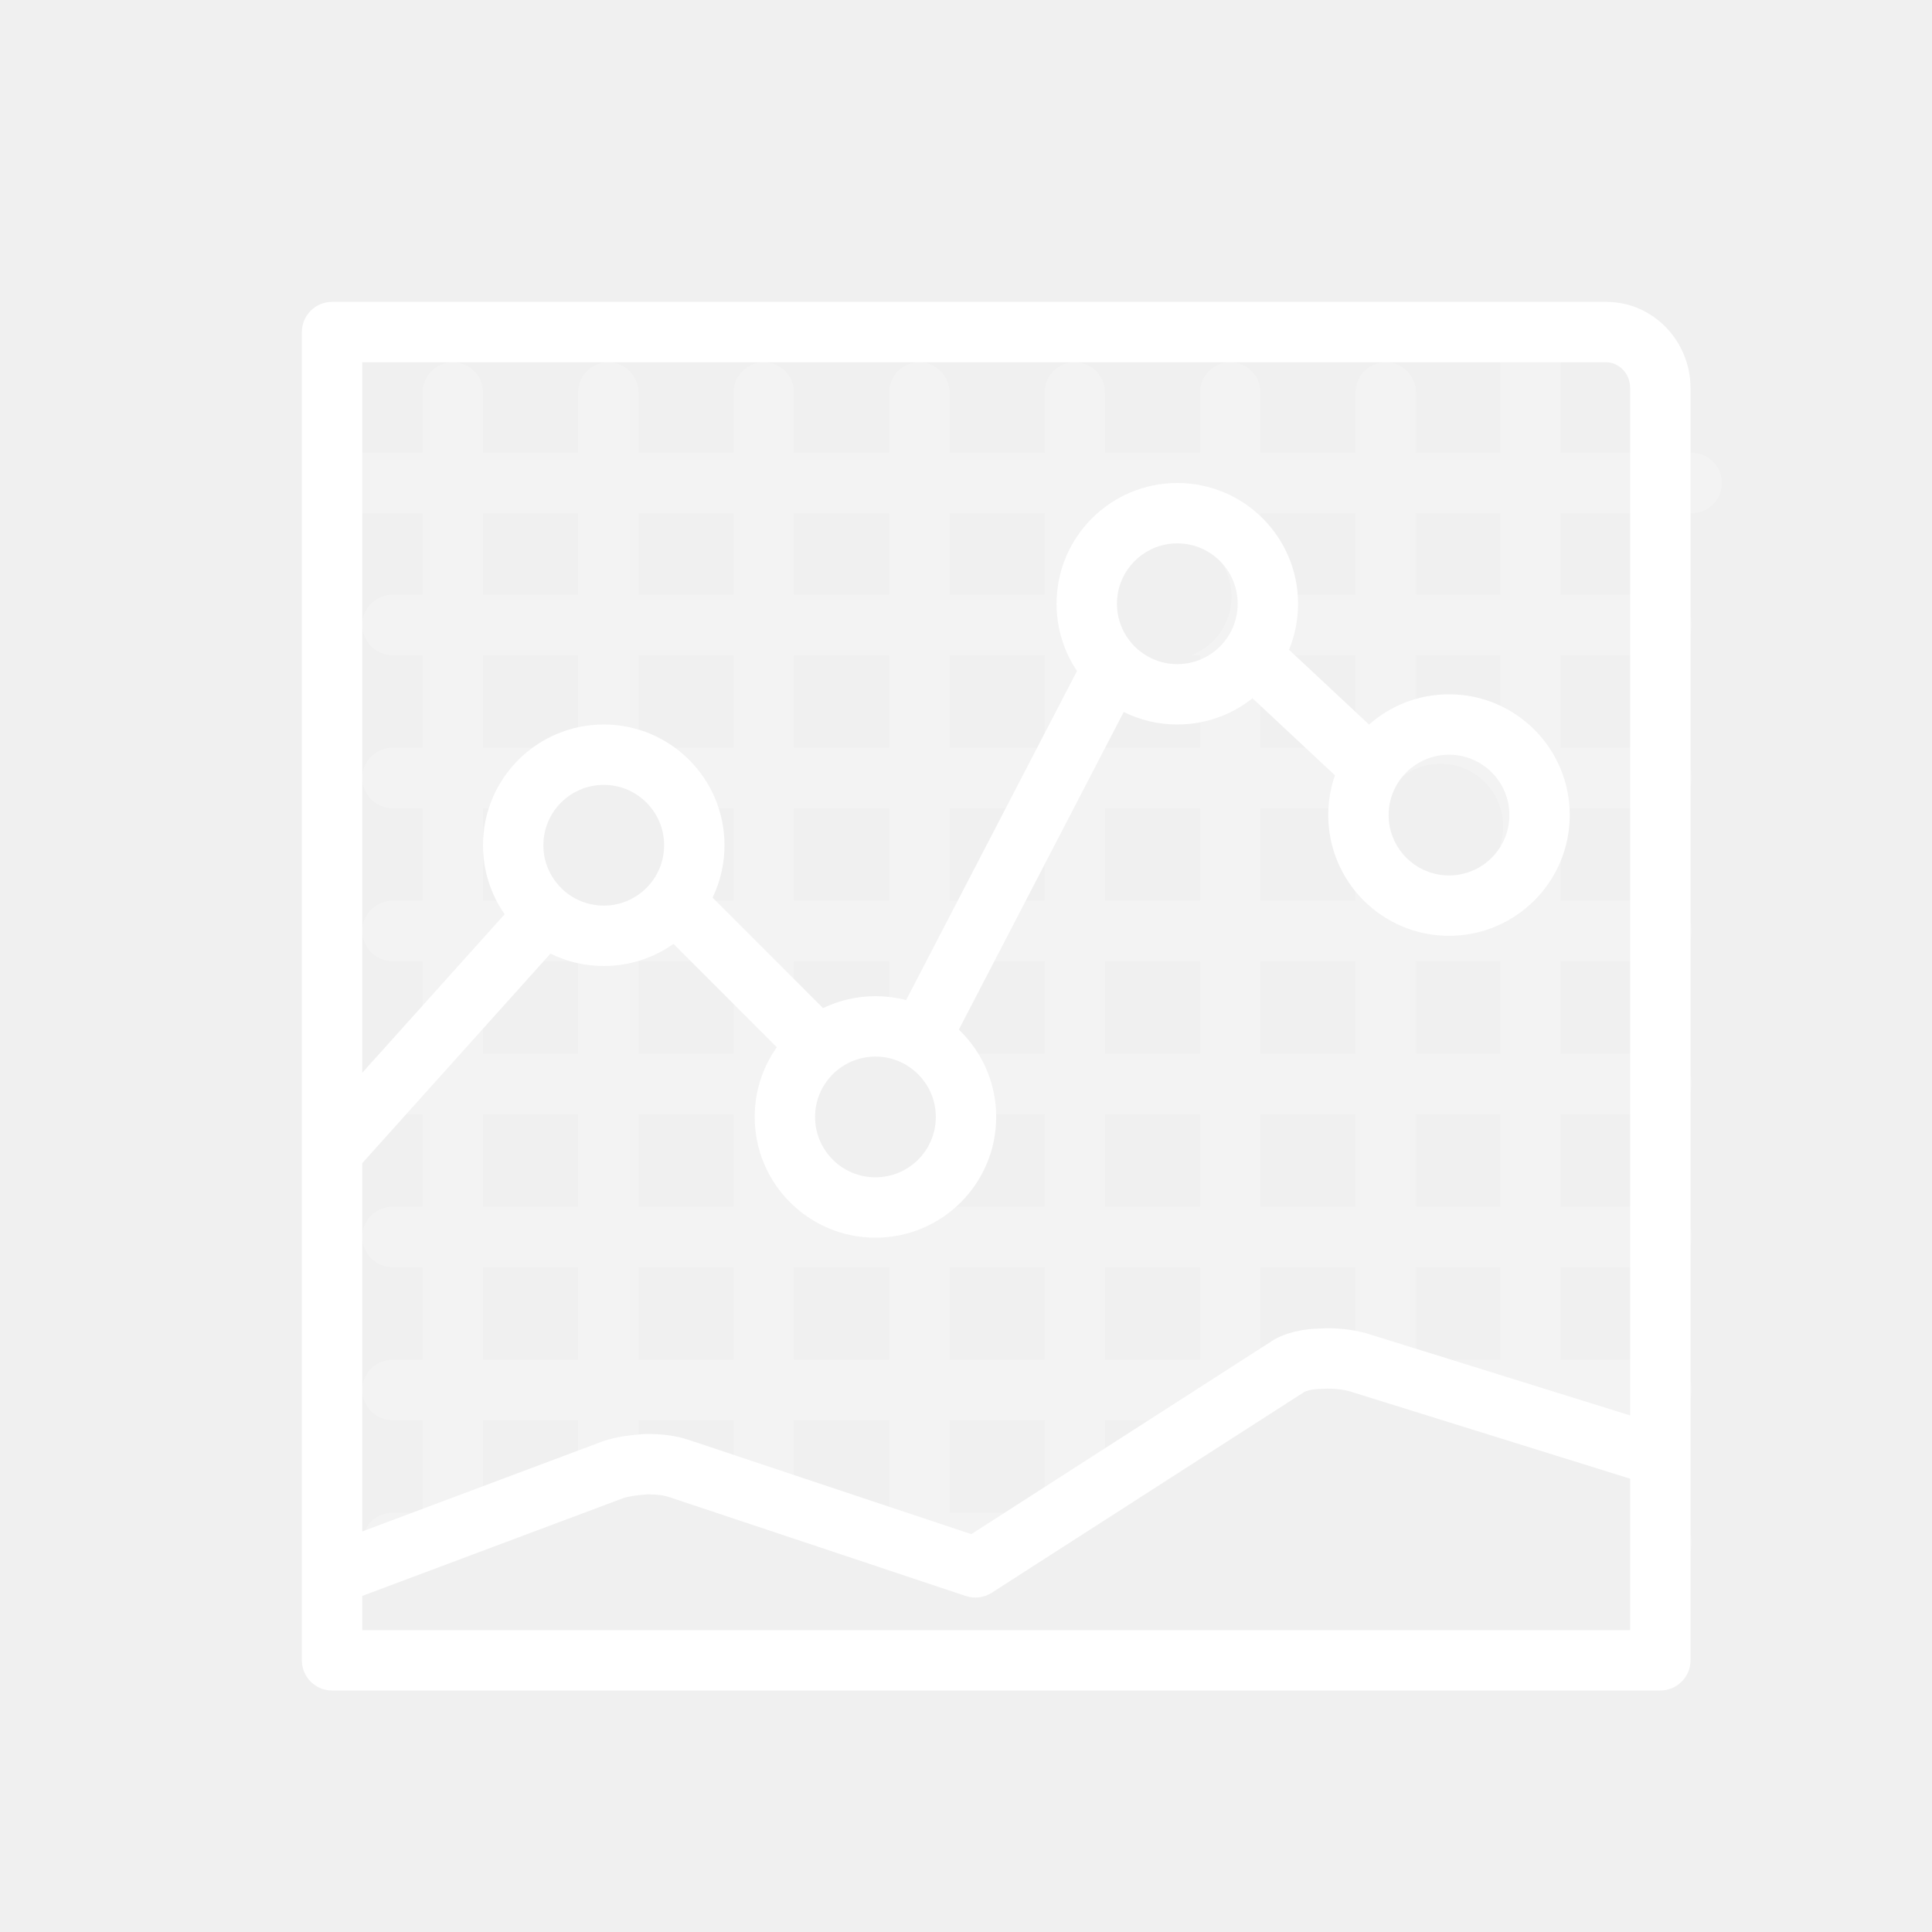
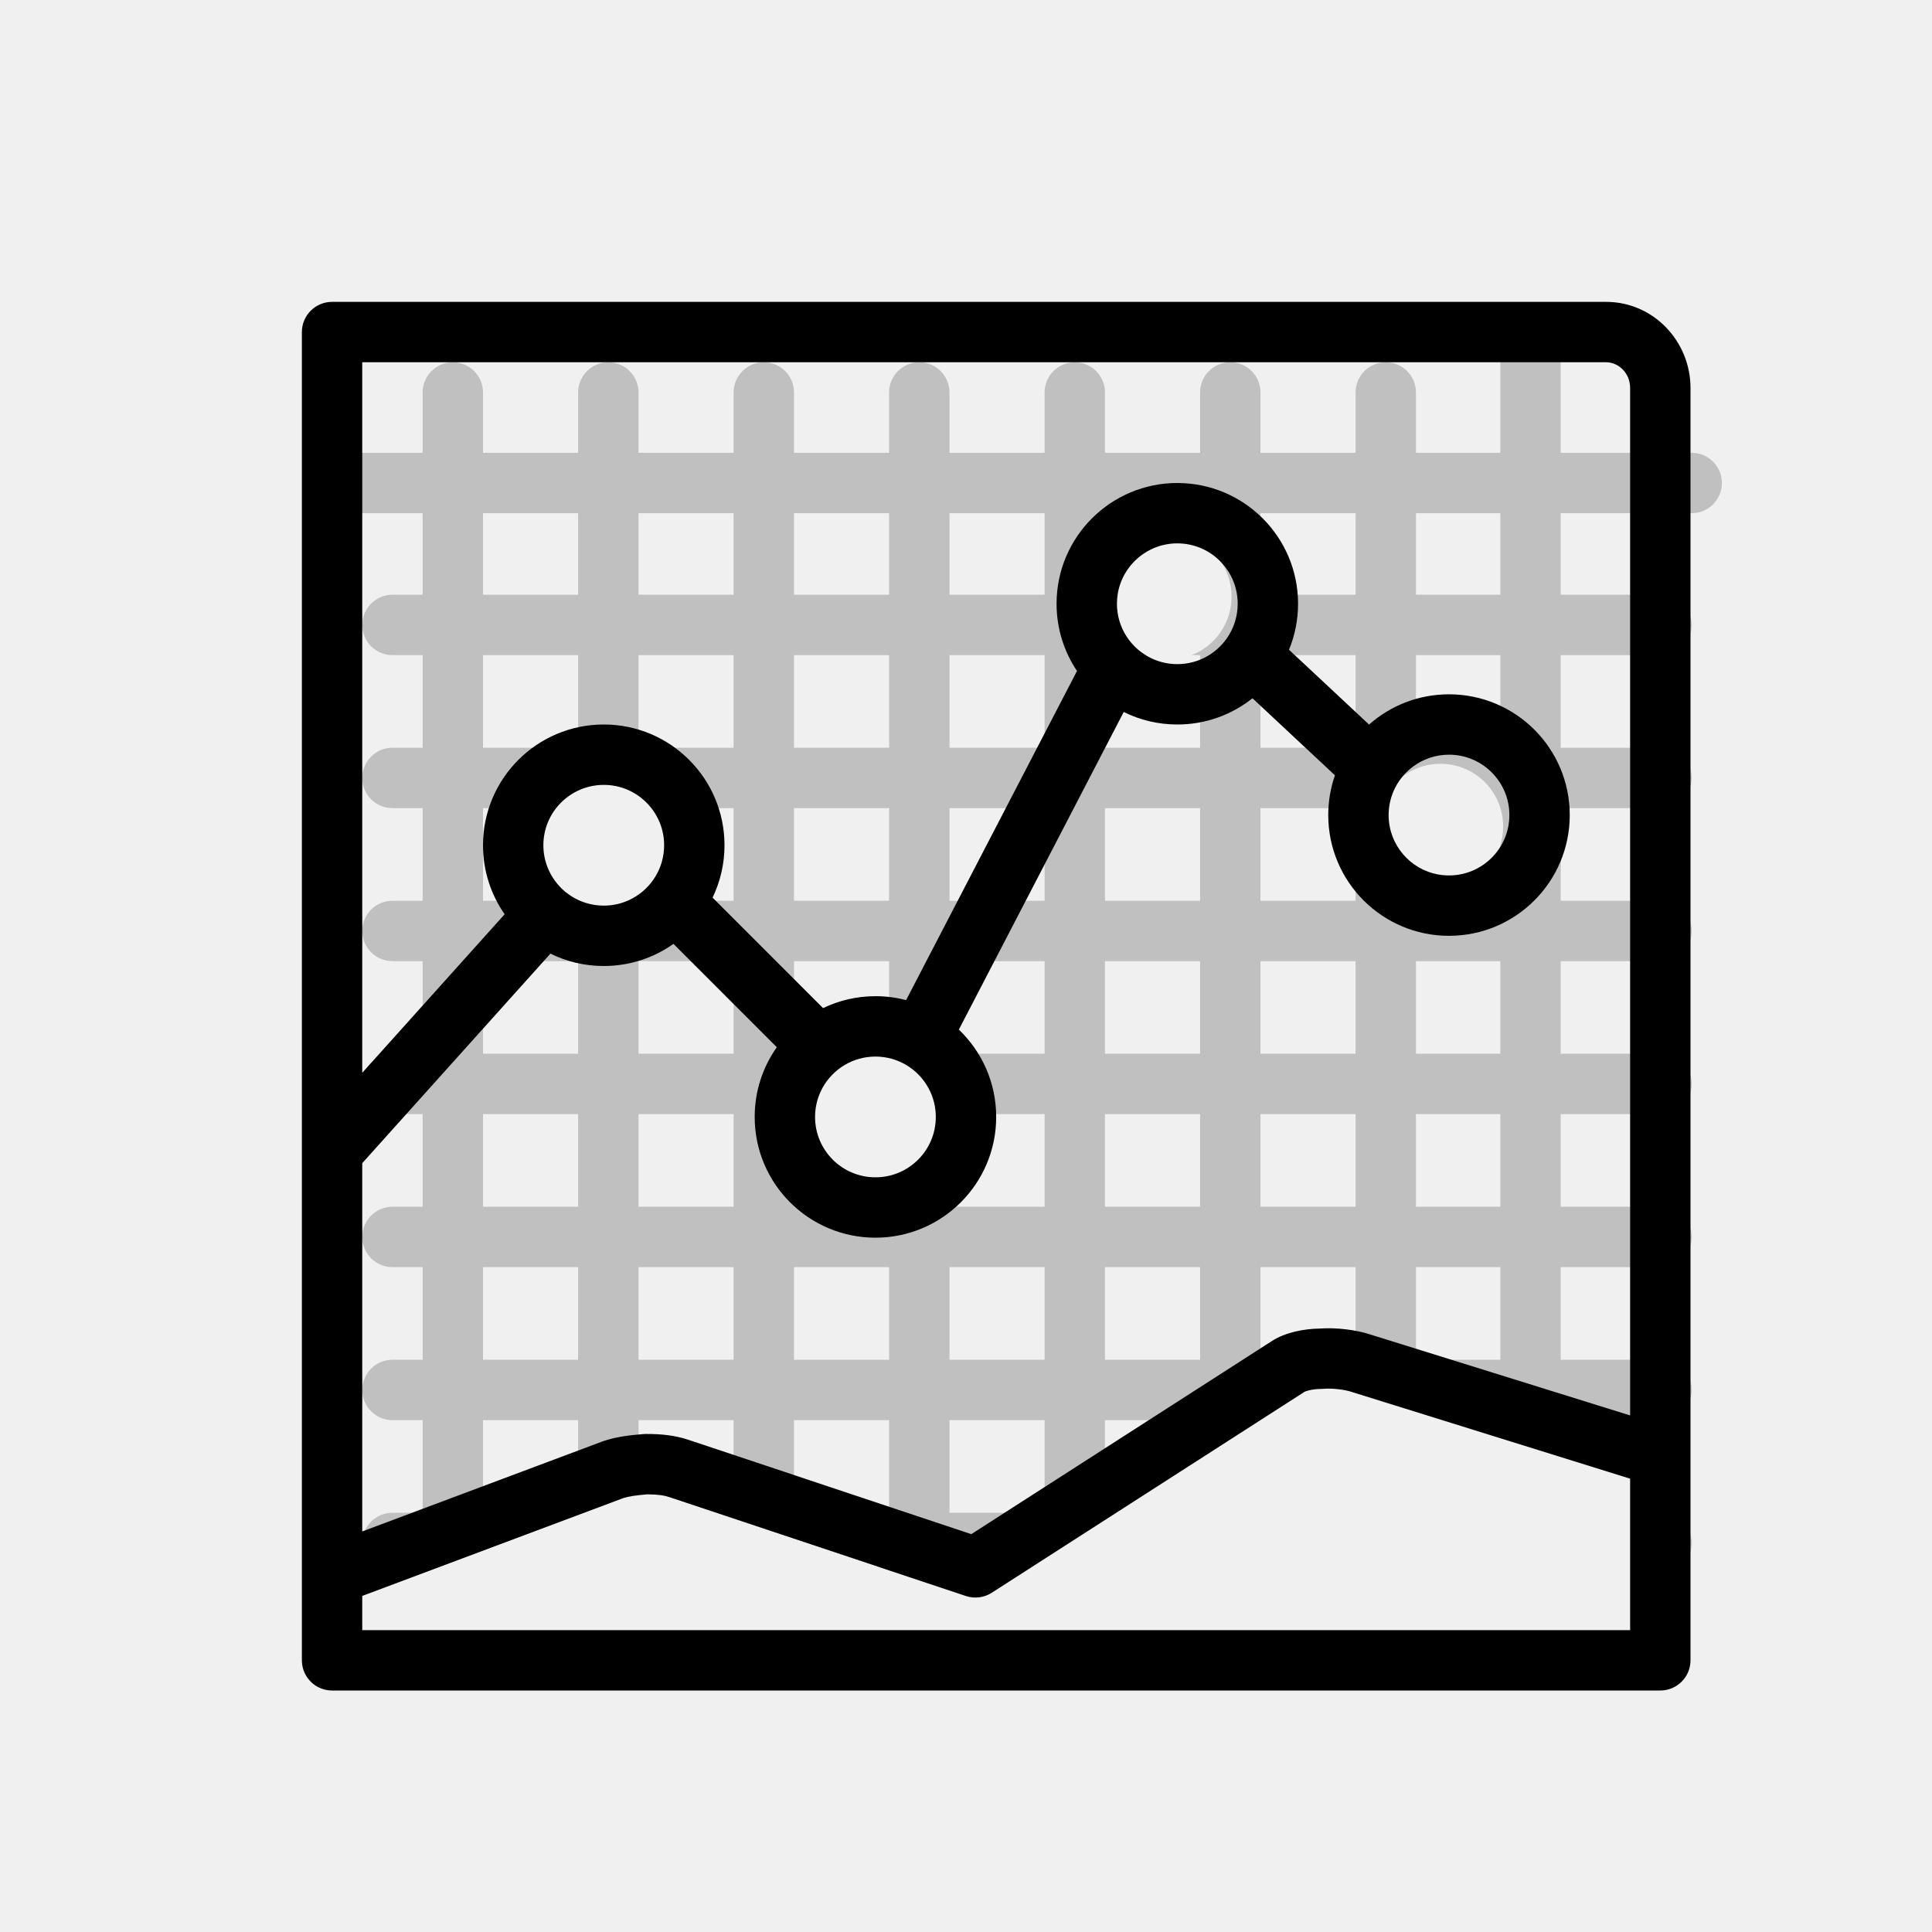
<svg xmlns="http://www.w3.org/2000/svg" viewBox="0 0 64 64">
  <g fill="none" fill-rule="evenodd">
-     <path fill="#FFF" d="M51.7,12 C51.7,11.448 51.252,11 50.7,11 C50.148,11 49.7,11.448 49.7,12 L49.7,15 L46.905,15 L46.905,13 C46.905,12.448 46.458,12 45.905,12 C45.353,12 44.905,12.448 44.905,13 L44.905,15 L41.755,15 L41.755,13 C41.755,12.448 41.307,12 40.755,12 C40.202,12 39.755,12.448 39.755,13 L39.755,15 L36.604,15 L36.604,13 C36.604,12.448 36.156,12 35.604,12 C35.051,12 34.604,12.448 34.604,13 L34.604,15 L31.453,15 L31.453,13 C31.453,12.448 31.005,12 30.453,12 C29.9,12 29.453,12.448 29.453,13 L29.453,15 L26.302,15 L26.302,13 C26.302,12.448 25.854,12 25.302,12 C24.75,12 24.302,12.448 24.302,13 L24.302,15 L21.151,15 L21.151,13 C21.151,12.448 20.703,12 20.151,12 C19.599,12 19.151,12.448 19.151,13 L19.151,15 L16,15 L16,13 C16,12.448 15.552,12 15,12 C14.448,12 14,12.448 14,13 L14,15 L12,15 C11.448,15 11,15.448 11,16 C11,16.552 11.448,17 12,17 L14,17 L14,19.702 L13,19.702 C12.448,19.702 12,20.15 12,20.702 C12,21.254 12.448,21.702 13,21.702 L14,21.702 L14,24.77 L13,24.77 C12.448,24.77 12,25.218 12,25.77 C12,26.323 12.448,26.77 13,26.77 L14,26.77 L14,29.839 L13,29.839 C12.448,29.839 12,30.286 12,30.839 C12,31.391 12.448,31.839 13,31.839 L14,31.839 L14,34.907 L13,34.907 C12.448,34.907 12,35.355 12,35.907 C12,36.459 12.448,36.907 13,36.907 L14,36.907 L14,39.975 L13,39.975 C12.448,39.975 12,40.423 12,40.975 C12,41.528 12.448,41.975 13,41.975 L14,41.975 L14,45.044 L13,45.044 C12.448,45.044 12,45.491 12,46.044 C12,46.596 12.448,47.044 13,47.044 L14,47.044 L14,50.112 L13,50.112 C12.448,50.112 12,50.56 12,51.112 C12,51.239 12.024,51.361 12.067,51.474 L16.069,50.112 L16,50.112 L16,47.044 L19.151,47.044 L19.151,49.063 L20.27,48.683 C20.542,48.6 20.814,48.564 21.151,48.535 L21.151,47.044 L24.302,47.044 L24.302,49.217 L26.302,49.822 L26.302,47.044 L29.453,47.044 L29.453,50.112 L27.259,50.112 L32.158,51.595 L36.604,49.002 L36.604,47.044 L39.755,47.044 L39.755,47.164 L42.425,45.607 C42.641,45.476 43.074,45.378 43.506,45.378 C43.938,45.345 44.479,45.41 44.803,45.509 L51.7,47.459 L51.7,47.044 L55.04,47.044 C55.593,47.044 56.04,46.596 56.04,46.044 C56.04,45.491 55.593,45.044 55.04,45.044 L51.7,45.044 L51.7,41.975 L55.04,41.975 C55.593,41.975 56.04,41.528 56.04,40.975 C56.04,40.423 55.593,39.975 55.04,39.975 L51.7,39.975 L51.7,36.907 L55.04,36.907 C55.593,36.907 56.04,36.459 56.04,35.907 C56.04,35.355 55.593,34.907 55.04,34.907 L51.7,34.907 L51.7,31.839 L55.04,31.839 C55.593,31.839 56.04,31.391 56.04,30.839 C56.04,30.286 55.593,29.839 55.04,29.839 L51.7,29.839 L51.7,26.77 L55.04,26.77 C55.593,26.77 56.04,26.323 56.04,25.77 C56.04,25.218 55.593,24.77 55.04,24.77 L51.7,24.77 L51.7,21.702 L55.04,21.702 C55.593,21.702 56.04,21.254 56.04,20.702 C56.04,20.15 55.593,19.702 55.04,19.702 L51.7,19.702 L51.7,17 L56.04,17 C56.593,17 57.04,16.552 57.04,16 C57.04,15.448 56.593,15 56.04,15 L51.7,15 L51.7,12 Z M54.638,50.112 L54.638,52.112 L55.04,52.112 C55.593,52.112 56.04,51.664 56.04,51.112 C56.04,50.56 55.593,50.112 55.04,50.112 L54.638,50.112 Z M16,19.702 L16,17 L19.151,17 L19.151,19.702 L16,19.702 Z M16,24.77 L16,21.702 L19.151,21.702 L19.151,24.77 L16,24.77 Z M16,29.839 L16,26.77 L18.417,26.77 C18.797,26.296 19.382,25.993 20.037,25.993 C20.692,25.993 21.276,26.296 21.657,26.77 L24.302,26.77 L24.302,29.839 L21.151,29.839 L21.151,29.821 C20.829,30.026 20.447,30.145 20.037,30.145 C19.639,30.145 19.267,30.033 18.951,29.839 L16,29.839 Z M16,34.907 L16,31.839 L19.151,31.839 L19.151,34.907 L16,34.907 Z M16,39.975 L16,36.907 L19.151,36.907 L19.151,39.975 L16,39.975 Z M16,45.044 L16,41.975 L19.151,41.975 L19.151,45.044 L16,45.044 Z M21.151,45.044 L24.302,45.044 L24.302,41.975 L21.151,41.975 L21.151,45.044 Z M21.151,39.975 L24.302,39.975 L24.302,36.907 L21.151,36.907 L21.151,39.975 Z M21.151,34.907 L24.302,34.907 L24.302,31.839 L21.151,31.839 L21.151,34.907 Z M21.151,24.77 L24.302,24.77 L24.302,21.702 L21.151,21.702 L21.151,24.77 Z M21.151,19.702 L24.302,19.702 L24.302,17 L21.151,17 L21.151,19.702 Z M26.302,19.702 L26.302,17 L29.453,17 L29.453,19.702 L26.302,19.702 Z M26.302,24.77 L26.302,21.702 L29.453,21.702 L29.453,24.77 L26.302,24.77 Z M26.302,29.839 L26.302,26.77 L29.453,26.77 L29.453,29.839 L26.302,29.839 Z M26.302,34.907 L26.302,31.839 L29.453,31.839 L29.453,34.907 L26.302,34.907 Z M26.302,39.975 L26.302,36.907 L26.963,36.907 C27.044,35.834 27.94,34.989 29.033,34.989 C30.18,34.989 31.109,35.918 31.109,37.065 C31.109,38.068 30.398,38.904 29.453,39.099 L29.453,39.975 L26.302,39.975 Z M26.302,45.044 L26.302,41.975 L29.453,41.975 L29.453,45.044 L26.302,45.044 Z M31.453,50.112 L34.604,50.112 L34.604,47.044 L31.453,47.044 L31.453,50.112 Z M31.453,45.044 L34.604,45.044 L34.604,41.975 L31.453,41.975 L31.453,45.044 Z M31.453,39.975 L34.604,39.975 L34.604,36.907 L31.453,36.907 L31.453,39.975 Z M31.453,34.907 L34.604,34.907 L34.604,31.839 L31.453,31.839 L31.453,34.907 Z M31.453,29.839 L34.604,29.839 L34.604,26.77 L31.453,26.77 L31.453,29.839 Z M31.453,24.77 L34.604,24.77 L34.604,21.702 L31.453,21.702 L31.453,24.77 Z M31.453,19.702 L34.604,19.702 L34.604,17 L31.453,17 L31.453,19.702 Z M36.604,19.702 L36.604,17 L39.755,17 L39.755,17.963 C40.378,18.322 40.797,18.994 40.797,19.764 C40.797,20.648 40.246,21.402 39.469,21.702 L39.755,21.702 L39.755,24.77 L36.604,24.77 L36.604,21.702 L37.974,21.702 C37.197,21.402 36.645,20.648 36.645,19.764 C36.645,19.744 36.646,19.723 36.646,19.702 L36.604,19.702 Z M36.604,29.839 L36.604,26.77 L39.755,26.77 L39.755,29.839 L36.604,29.839 Z M36.604,34.907 L36.604,31.839 L39.755,31.839 L39.755,34.907 L36.604,34.907 Z M36.604,39.975 L36.604,36.907 L39.755,36.907 L39.755,39.975 L36.604,39.975 Z M36.604,45.044 L36.604,41.975 L39.755,41.975 L39.755,45.044 L36.604,45.044 Z M41.755,45.044 L44.905,45.044 L44.905,41.975 L41.755,41.975 L41.755,45.044 Z M41.755,39.975 L44.905,39.975 L44.905,36.907 L41.755,36.907 L41.755,39.975 Z M41.755,34.907 L44.905,34.907 L44.905,31.839 L41.755,31.839 L41.755,34.907 Z M41.755,29.839 L44.905,29.839 L44.905,26.77 L41.755,26.77 L41.755,29.839 Z M41.755,24.77 L44.905,24.77 L44.905,21.702 L41.755,21.702 L41.755,24.77 Z M41.755,19.702 L44.905,19.702 L44.905,17 L41.755,17 L41.755,19.702 Z M46.905,19.702 L46.905,17 L49.7,17 L49.7,19.702 L46.905,19.702 Z M46.905,24.77 L46.905,21.702 L49.7,21.702 L49.7,24.77 L46.905,24.77 Z M49.7,27.995 C49.761,27.799 49.794,27.592 49.794,27.377 C49.794,26.23 48.864,25.301 47.718,25.301 C46.571,25.301 45.642,26.23 45.642,27.377 C45.642,28.235 46.163,28.972 46.905,29.288 L46.905,29.839 L49.7,29.839 L49.7,27.995 Z M46.905,34.907 L46.905,31.839 L49.7,31.839 L49.7,34.907 L46.905,34.907 Z M46.905,39.975 L46.905,36.907 L49.7,36.907 L49.7,39.975 L46.905,39.975 Z M46.905,45.044 L46.905,41.975 L49.7,41.975 L49.7,45.044 L46.905,45.044 Z" opacity=".2" />
-     <path fill="#FFF" d="M10,11 C10,10.448 10.448,10 11,10 L53.206,10 C54.775,10 56,11.31 56,12.851 L56,48.247 L56,55 C56,55.552 55.552,56 55,56 L11,56 C10.586,56 10.23,55.748 10.079,55.389 C10.032,55.279 10.004,55.158 10.001,55.032 L10,55.013 L10,55 L10,52.174 L10,11 Z M54,12.851 L54,46.888 L45.38,44.203 C44.933,44.056 44.279,43.97 43.724,44.01 C43.194,44.016 42.562,44.141 42.129,44.426 L32.175,50.821 L22.812,47.698 C22.344,47.542 21.899,47.502 21.405,47.502 C21.377,47.502 21.349,47.503 21.322,47.505 C20.887,47.541 20.451,47.584 19.998,47.735 C19.986,47.739 19.975,47.743 19.963,47.747 L12,50.731 L12,38.531 L18.234,31.59 C18.767,31.853 19.366,32 20,32 C20.86,32 21.657,31.729 22.309,31.267 L25.733,34.691 C25.271,35.343 25,36.14 25,37 C25,39.209 26.791,41 29,41 C31.209,41 33,39.209 33,37 C33,35.862 32.525,34.836 31.763,34.107 L37.225,23.585 C37.76,23.851 38.362,24 39,24 C39.941,24 40.807,23.675 41.49,23.131 L44.222,25.683 C44.078,26.095 44,26.538 44,27 C44,29.209 45.791,31 48,31 C50.209,31 52,29.209 52,27 C52,24.791 50.209,23 48,23 C46.985,23 46.058,23.378 45.352,24.002 L42.7,21.524 C42.893,21.054 43,20.54 43,20 C43,17.791 41.209,16 39,16 C36.791,16 35,17.791 35,20 C35,20.824 35.249,21.59 35.677,22.227 L30.016,33.13 C29.692,33.045 29.351,33 29,33 C28.378,33 27.79,33.142 27.265,33.395 L23.605,29.735 C23.858,29.21 24,28.622 24,28 C24,25.791 22.209,24 20,24 C17.791,24 16,25.791 16,28 C16,28.85 16.265,29.638 16.717,30.286 L12,35.538 L12,12 L53.206,12 C53.611,12 54,12.355 54,12.851 Z M12,54 L12,52.867 L20.646,49.627 C20.837,49.566 21.047,49.536 21.445,49.502 C21.799,49.504 21.999,49.536 22.179,49.596 L31.996,52.87 C32.283,52.965 32.598,52.926 32.853,52.762 L43.215,46.105 L43.218,46.104 C43.222,46.102 43.229,46.099 43.24,46.094 C43.269,46.083 43.313,46.069 43.37,46.055 C43.486,46.027 43.626,46.01 43.765,46.01 C43.793,46.01 43.821,46.008 43.848,46.006 C44.153,45.981 44.562,46.038 44.758,46.104 L44.777,46.11 L54,48.983 L54,54 L12,54 Z M39,18 C38.01,18 37.187,18.72 37.028,19.665 C37.01,19.774 37,19.886 37,20 C37,20.799 37.469,21.489 38.147,21.809 C38.406,21.932 38.695,22 39,22 C39.362,22 39.703,21.904 39.996,21.735 C40.596,21.39 41,20.742 41,20 C41,19.978 41,19.957 40.999,19.935 C40.965,18.861 40.083,18 39,18 Z M29,35 C28.958,35 28.916,35.001 28.874,35.004 C28.128,35.05 27.493,35.505 27.19,36.148 C27.076,36.39 27.009,36.659 27.001,36.943 C27,36.962 27,36.981 27,37 C27,38.105 27.895,39 29,39 C30.105,39 31,38.105 31,37 C31,36.654 30.912,36.328 30.757,36.044 C30.418,35.422 29.758,35 29,35 Z M21.996,28.126 C21.999,28.084 22,28.042 22,28 C22,27.931 21.997,27.863 21.99,27.796 C21.887,26.787 21.035,26 20,26 C18.895,26 18,26.895 18,28 C18,28.251 18.046,28.491 18.131,28.712 C18.382,29.371 18.97,29.862 19.685,29.975 C19.787,29.992 19.893,30 20,30 C20,30 20,30 20,30 C20.305,30 20.593,29.932 20.852,29.81 C21.495,29.507 21.95,28.872 21.996,28.126 Z M46.035,27.376 C46.212,28.301 47.024,29 48,29 C49.105,29 50,28.105 50,27 C50,26.931 49.996,26.863 49.99,26.796 C49.887,25.787 49.035,25 48,25 C47.562,25 47.157,25.141 46.828,25.38 C46.326,25.743 46,26.333 46,27 C46,27.129 46.012,27.255 46.035,27.376 Z" />
+     <path fill="currentColor" d="M51.7,12 C51.7,11.448 51.252,11 50.7,11 C50.148,11 49.7,11.448 49.7,12 L49.7,15 L46.905,15 L46.905,13 C46.905,12.448 46.458,12 45.905,12 C45.353,12 44.905,12.448 44.905,13 L44.905,15 L41.755,15 L41.755,13 C41.755,12.448 41.307,12 40.755,12 C40.202,12 39.755,12.448 39.755,13 L39.755,15 L36.604,15 L36.604,13 C36.604,12.448 36.156,12 35.604,12 C35.051,12 34.604,12.448 34.604,13 L34.604,15 L31.453,15 L31.453,13 C31.453,12.448 31.005,12 30.453,12 C29.9,12 29.453,12.448 29.453,13 L29.453,15 L26.302,15 L26.302,13 C26.302,12.448 25.854,12 25.302,12 C24.75,12 24.302,12.448 24.302,13 L24.302,15 L21.151,15 L21.151,13 C21.151,12.448 20.703,12 20.151,12 C19.599,12 19.151,12.448 19.151,13 L19.151,15 L16,15 L16,13 C16,12.448 15.552,12 15,12 C14.448,12 14,12.448 14,13 L14,15 L12,15 C11.448,15 11,15.448 11,16 C11,16.552 11.448,17 12,17 L14,17 L14,19.702 L13,19.702 C12.448,19.702 12,20.15 12,20.702 C12,21.254 12.448,21.702 13,21.702 L14,21.702 L14,24.77 L13,24.77 C12.448,24.77 12,25.218 12,25.77 C12,26.323 12.448,26.77 13,26.77 L14,26.77 L14,29.839 L13,29.839 C12.448,29.839 12,30.286 12,30.839 C12,31.391 12.448,31.839 13,31.839 L14,31.839 L14,34.907 L13,34.907 C12.448,34.907 12,35.355 12,35.907 C12,36.459 12.448,36.907 13,36.907 L14,36.907 L14,39.975 L13,39.975 C12.448,39.975 12,40.423 12,40.975 C12,41.528 12.448,41.975 13,41.975 L14,41.975 L14,45.044 L13,45.044 C12.448,45.044 12,45.491 12,46.044 C12,46.596 12.448,47.044 13,47.044 L14,47.044 L14,50.112 L13,50.112 C12.448,50.112 12,50.56 12,51.112 C12,51.239 12.024,51.361 12.067,51.474 L16.069,50.112 L16,50.112 L16,47.044 L19.151,47.044 L19.151,49.063 L20.27,48.683 C20.542,48.6 20.814,48.564 21.151,48.535 L21.151,47.044 L24.302,47.044 L24.302,49.217 L26.302,49.822 L26.302,47.044 L29.453,47.044 L29.453,50.112 L27.259,50.112 L32.158,51.595 L36.604,49.002 L36.604,47.044 L39.755,47.044 L39.755,47.164 L42.425,45.607 C42.641,45.476 43.074,45.378 43.506,45.378 C43.938,45.345 44.479,45.41 44.803,45.509 L51.7,47.459 L51.7,47.044 L55.04,47.044 C55.593,47.044 56.04,46.596 56.04,46.044 C56.04,45.491 55.593,45.044 55.04,45.044 L51.7,45.044 L51.7,41.975 L55.04,41.975 C55.593,41.975 56.04,41.528 56.04,40.975 C56.04,40.423 55.593,39.975 55.04,39.975 L51.7,39.975 L51.7,36.907 L55.04,36.907 C55.593,36.907 56.04,36.459 56.04,35.907 C56.04,35.355 55.593,34.907 55.04,34.907 L51.7,34.907 L51.7,31.839 L55.04,31.839 C55.593,31.839 56.04,31.391 56.04,30.839 C56.04,30.286 55.593,29.839 55.04,29.839 L51.7,29.839 L51.7,26.77 L55.04,26.77 C55.593,26.77 56.04,26.323 56.04,25.77 C56.04,25.218 55.593,24.77 55.04,24.77 L51.7,24.77 L51.7,21.702 L55.04,21.702 C55.593,21.702 56.04,21.254 56.04,20.702 C56.04,20.15 55.593,19.702 55.04,19.702 L51.7,19.702 L51.7,17 L56.04,17 C56.593,17 57.04,16.552 57.04,16 C57.04,15.448 56.593,15 56.04,15 L51.7,15 L51.7,12 Z M54.638,50.112 L54.638,52.112 L55.04,52.112 C55.593,52.112 56.04,51.664 56.04,51.112 C56.04,50.56 55.593,50.112 55.04,50.112 L54.638,50.112 Z M16,19.702 L16,17 L19.151,17 L19.151,19.702 L16,19.702 Z M16,24.77 L16,21.702 L19.151,21.702 L19.151,24.77 L16,24.77 Z M16,29.839 L16,26.77 L18.417,26.77 C18.797,26.296 19.382,25.993 20.037,25.993 C20.692,25.993 21.276,26.296 21.657,26.77 L24.302,26.77 L24.302,29.839 L21.151,29.839 L21.151,29.821 C20.829,30.026 20.447,30.145 20.037,30.145 C19.639,30.145 19.267,30.033 18.951,29.839 L16,29.839 Z M16,34.907 L16,31.839 L19.151,31.839 L19.151,34.907 L16,34.907 Z M16,39.975 L16,36.907 L19.151,36.907 L19.151,39.975 L16,39.975 Z M16,45.044 L16,41.975 L19.151,41.975 L19.151,45.044 L16,45.044 Z M21.151,45.044 L24.302,45.044 L24.302,41.975 L21.151,41.975 L21.151,45.044 Z M21.151,39.975 L24.302,39.975 L24.302,36.907 L21.151,36.907 L21.151,39.975 Z M21.151,34.907 L24.302,34.907 L24.302,31.839 L21.151,31.839 L21.151,34.907 Z M21.151,24.77 L24.302,24.77 L24.302,21.702 L21.151,21.702 L21.151,24.77 Z M21.151,19.702 L24.302,19.702 L24.302,17 L21.151,17 L21.151,19.702 Z M26.302,19.702 L26.302,17 L29.453,17 L29.453,19.702 L26.302,19.702 Z M26.302,24.77 L26.302,21.702 L29.453,21.702 L29.453,24.77 L26.302,24.77 Z M26.302,29.839 L26.302,26.77 L29.453,26.77 L29.453,29.839 L26.302,29.839 Z M26.302,34.907 L26.302,31.839 L29.453,31.839 L29.453,34.907 L26.302,34.907 Z M26.302,39.975 L26.302,36.907 L26.963,36.907 C27.044,35.834 27.94,34.989 29.033,34.989 C30.18,34.989 31.109,35.918 31.109,37.065 C31.109,38.068 30.398,38.904 29.453,39.099 L29.453,39.975 L26.302,39.975 Z M26.302,45.044 L26.302,41.975 L29.453,41.975 L29.453,45.044 L26.302,45.044 Z M31.453,50.112 L34.604,50.112 L34.604,47.044 L31.453,47.044 L31.453,50.112 Z M31.453,45.044 L34.604,45.044 L34.604,41.975 L31.453,41.975 L31.453,45.044 Z M31.453,39.975 L34.604,39.975 L34.604,36.907 L31.453,36.907 L31.453,39.975 Z M31.453,34.907 L34.604,34.907 L34.604,31.839 L31.453,31.839 L31.453,34.907 Z M31.453,29.839 L34.604,29.839 L34.604,26.77 L31.453,26.77 L31.453,29.839 Z M31.453,24.77 L34.604,24.77 L34.604,21.702 L31.453,21.702 L31.453,24.77 Z M31.453,19.702 L34.604,19.702 L34.604,17 L31.453,17 L31.453,19.702 Z M36.604,19.702 L36.604,17 L39.755,17 L39.755,17.963 C40.378,18.322 40.797,18.994 40.797,19.764 C40.797,20.648 40.246,21.402 39.469,21.702 L39.755,21.702 L39.755,24.77 L36.604,24.77 L36.604,21.702 L37.974,21.702 C37.197,21.402 36.645,20.648 36.645,19.764 C36.645,19.744 36.646,19.723 36.646,19.702 L36.604,19.702 Z M36.604,29.839 L36.604,26.77 L39.755,26.77 L39.755,29.839 L36.604,29.839 Z M36.604,34.907 L36.604,31.839 L39.755,31.839 L39.755,34.907 L36.604,34.907 Z M36.604,39.975 L36.604,36.907 L39.755,36.907 L39.755,39.975 L36.604,39.975 Z M36.604,45.044 L36.604,41.975 L39.755,41.975 L39.755,45.044 L36.604,45.044 Z M41.755,45.044 L44.905,45.044 L44.905,41.975 L41.755,41.975 L41.755,45.044 Z M41.755,39.975 L44.905,39.975 L44.905,36.907 L41.755,36.907 L41.755,39.975 Z M41.755,34.907 L44.905,34.907 L44.905,31.839 L41.755,31.839 L41.755,34.907 Z M41.755,29.839 L44.905,29.839 L44.905,26.77 L41.755,26.77 L41.755,29.839 Z M41.755,24.77 L44.905,24.77 L44.905,21.702 L41.755,21.702 L41.755,24.77 Z M41.755,19.702 L44.905,19.702 L44.905,17 L41.755,17 L41.755,19.702 Z M46.905,19.702 L46.905,17 L49.7,17 L49.7,19.702 L46.905,19.702 Z M46.905,24.77 L46.905,21.702 L49.7,21.702 L49.7,24.77 L46.905,24.77 Z M49.7,27.995 C49.761,27.799 49.794,27.592 49.794,27.377 C49.794,26.23 48.864,25.301 47.718,25.301 C46.571,25.301 45.642,26.23 45.642,27.377 C45.642,28.235 46.163,28.972 46.905,29.288 L46.905,29.839 L49.7,29.839 L49.7,27.995 Z M46.905,34.907 L46.905,31.839 L49.7,31.839 L49.7,34.907 L46.905,34.907 Z M46.905,39.975 L46.905,36.907 L49.7,36.907 L49.7,39.975 L46.905,39.975 Z M46.905,45.044 L46.905,41.975 L49.7,41.975 L49.7,45.044 L46.905,45.044 Z" opacity=".2" />
+     <path fill="currentColor" d="M10,11 C10,10.448 10.448,10 11,10 L53.206,10 C54.775,10 56,11.31 56,12.851 L56,48.247 L56,55 C56,55.552 55.552,56 55,56 L11,56 C10.586,56 10.23,55.748 10.079,55.389 C10.032,55.279 10.004,55.158 10.001,55.032 L10,55.013 L10,55 L10,52.174 L10,11 Z M54,12.851 L54,46.888 L45.38,44.203 C44.933,44.056 44.279,43.97 43.724,44.01 C43.194,44.016 42.562,44.141 42.129,44.426 L32.175,50.821 L22.812,47.698 C22.344,47.542 21.899,47.502 21.405,47.502 C21.377,47.502 21.349,47.503 21.322,47.505 C20.887,47.541 20.451,47.584 19.998,47.735 C19.986,47.739 19.975,47.743 19.963,47.747 L12,50.731 L12,38.531 L18.234,31.59 C18.767,31.853 19.366,32 20,32 C20.86,32 21.657,31.729 22.309,31.267 L25.733,34.691 C25.271,35.343 25,36.14 25,37 C25,39.209 26.791,41 29,41 C31.209,41 33,39.209 33,37 C33,35.862 32.525,34.836 31.763,34.107 L37.225,23.585 C37.76,23.851 38.362,24 39,24 C39.941,24 40.807,23.675 41.49,23.131 L44.222,25.683 C44.078,26.095 44,26.538 44,27 C44,29.209 45.791,31 48,31 C50.209,31 52,29.209 52,27 C52,24.791 50.209,23 48,23 C46.985,23 46.058,23.378 45.352,24.002 L42.7,21.524 C42.893,21.054 43,20.54 43,20 C43,17.791 41.209,16 39,16 C36.791,16 35,17.791 35,20 C35,20.824 35.249,21.59 35.677,22.227 L30.016,33.13 C29.692,33.045 29.351,33 29,33 C28.378,33 27.79,33.142 27.265,33.395 L23.605,29.735 C23.858,29.21 24,28.622 24,28 C24,25.791 22.209,24 20,24 C17.791,24 16,25.791 16,28 C16,28.85 16.265,29.638 16.717,30.286 L12,35.538 L12,12 L53.206,12 C53.611,12 54,12.355 54,12.851 Z M12,54 L12,52.867 L20.646,49.627 C20.837,49.566 21.047,49.536 21.445,49.502 C21.799,49.504 21.999,49.536 22.179,49.596 L31.996,52.87 C32.283,52.965 32.598,52.926 32.853,52.762 L43.215,46.105 L43.218,46.104 C43.222,46.102 43.229,46.099 43.24,46.094 C43.269,46.083 43.313,46.069 43.37,46.055 C43.486,46.027 43.626,46.01 43.765,46.01 C43.793,46.01 43.821,46.008 43.848,46.006 C44.153,45.981 44.562,46.038 44.758,46.104 L44.777,46.11 L54,48.983 L54,54 L12,54 Z M39,18 C38.01,18 37.187,18.72 37.028,19.665 C37.01,19.774 37,19.886 37,20 C37,20.799 37.469,21.489 38.147,21.809 C38.406,21.932 38.695,22 39,22 C39.362,22 39.703,21.904 39.996,21.735 C40.596,21.39 41,20.742 41,20 C41,19.978 41,19.957 40.999,19.935 C40.965,18.861 40.083,18 39,18 Z M29,35 C28.958,35 28.916,35.001 28.874,35.004 C28.128,35.05 27.493,35.505 27.19,36.148 C27.076,36.39 27.009,36.659 27.001,36.943 C27,36.962 27,36.981 27,37 C27,38.105 27.895,39 29,39 C30.105,39 31,38.105 31,37 C31,36.654 30.912,36.328 30.757,36.044 C30.418,35.422 29.758,35 29,35 Z M21.996,28.126 C21.999,28.084 22,28.042 22,28 C22,27.931 21.997,27.863 21.99,27.796 C21.887,26.787 21.035,26 20,26 C18.895,26 18,26.895 18,28 C18,28.251 18.046,28.491 18.131,28.712 C18.382,29.371 18.97,29.862 19.685,29.975 C19.787,29.992 19.893,30 20,30 C20,30 20,30 20,30 C20.305,30 20.593,29.932 20.852,29.81 C21.495,29.507 21.95,28.872 21.996,28.126 Z M46.035,27.376 C46.212,28.301 47.024,29 48,29 C49.105,29 50,28.105 50,27 C50,26.931 49.996,26.863 49.99,26.796 C49.887,25.787 49.035,25 48,25 C47.562,25 47.157,25.141 46.828,25.38 C46.326,25.743 46,26.333 46,27 C46,27.129 46.012,27.255 46.035,27.376 Z" />
  </g>
</svg>
